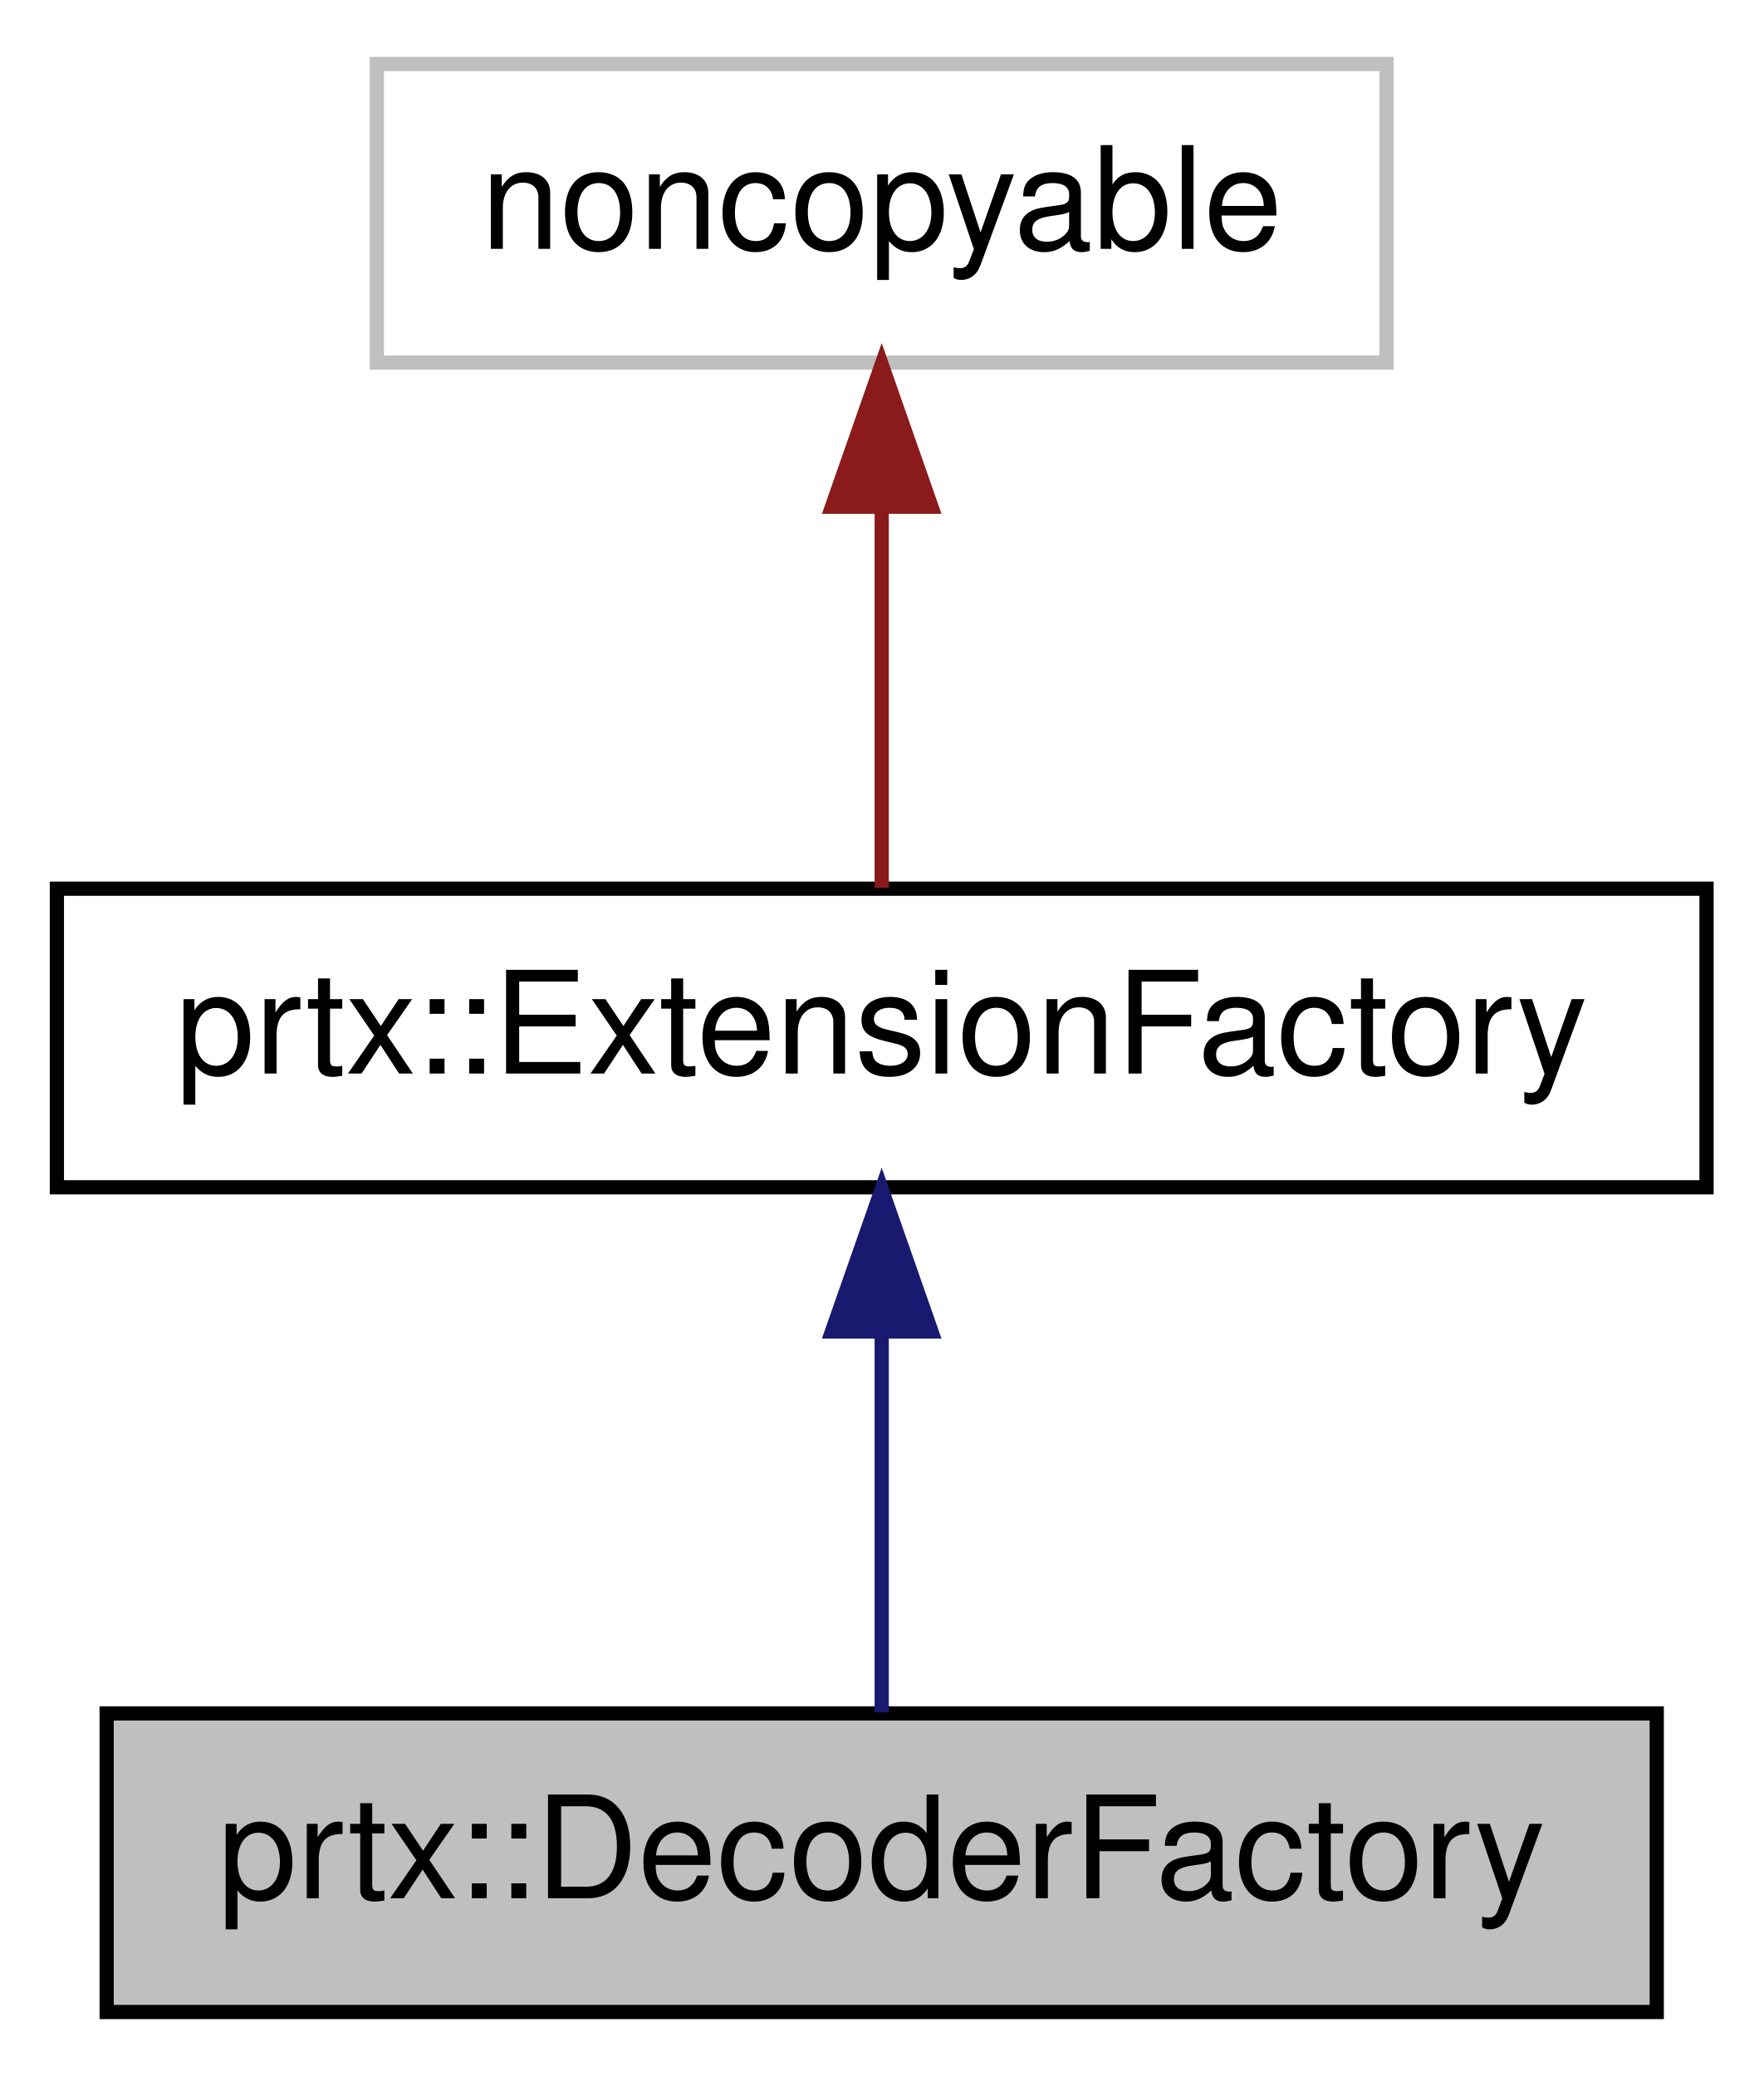
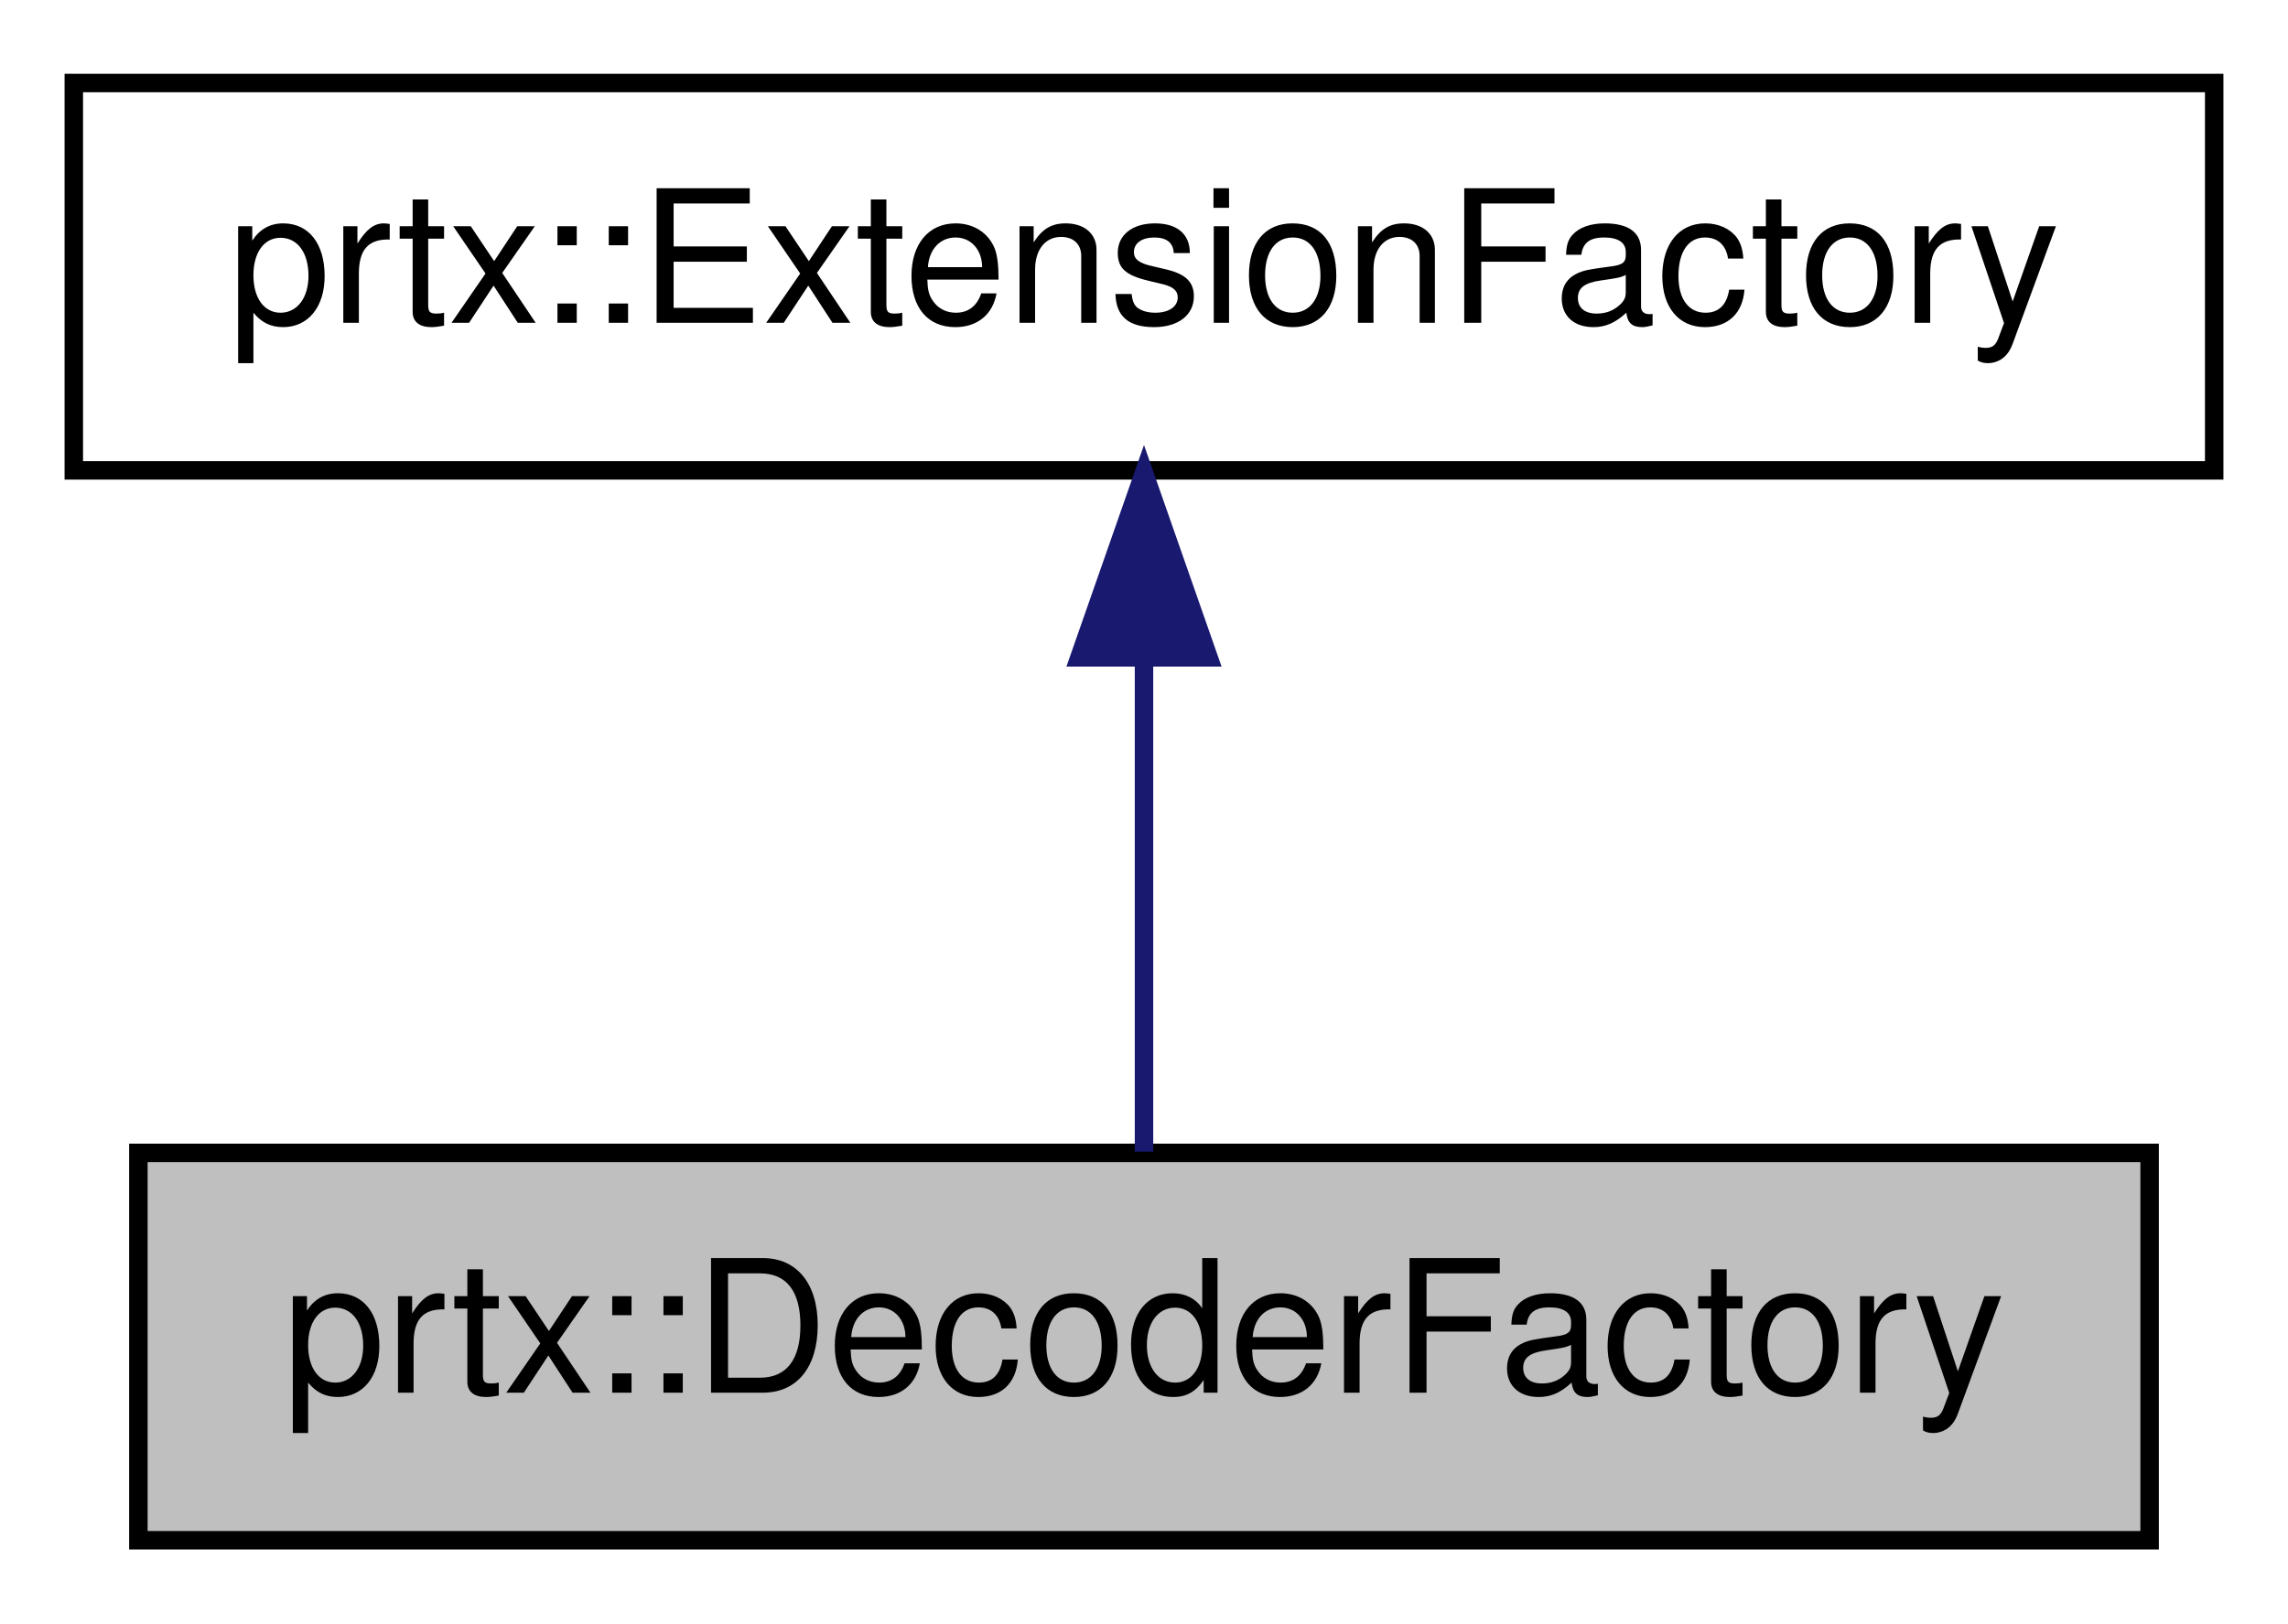
- <svg xmlns="http://www.w3.org/2000/svg" xmlns:xlink="http://www.w3.org/1999/xlink" width="124pt" height="146pt" viewBox="0.00 0.00 124.00 146.00">
-   <g id="graph1" class="graph" transform="scale(1 1) rotate(0) translate(4 142)">
+ <svg xmlns="http://www.w3.org/2000/svg" xmlns:xlink="http://www.w3.org/1999/xlink" width="124pt" height="88pt" viewBox="0.00 0.00 124.00 88.00">
+   <g id="graph1" class="graph" transform="scale(1 1) rotate(0) translate(4 84)">
    <g id="node1" class="node">
      <polygon fill="#bfbfbf" stroke="black" points="3.5,-0.5 3.5,-21.5 112.5,-21.5 112.5,-0.5 3.5,-0.5" />
      <text text-anchor="middle" x="58" y="-8.5" font-family="Helvetica,sans-Serif" font-size="10.00">prtx::DecoderFactory</text>
    </g>
    <g id="node2" class="node">
      <a xlink:href="classprtx_1_1_extension_factory.html" target="_top" xlink:title="prtx::ExtensionFactory">
        <polygon fill="none" stroke="black" points="0,-58.5 0,-79.5 116,-79.5 116,-58.5 0,-58.5" />
        <text text-anchor="middle" x="58" y="-66.5" font-family="Helvetica,sans-Serif" font-size="10.00">prtx::ExtensionFactory</text>
      </a>
    </g>
    <g id="edge2" class="edge">
      <path fill="none" stroke="midnightblue" d="M58,-48.191C58,-39.168 58,-28.994 58,-21.571" />
      <polygon fill="midnightblue" stroke="midnightblue" points="54.5,-48.362 58,-58.362 61.5,-48.362 54.5,-48.362" />
    </g>
-     <g id="node4" class="node">
-       <polygon fill="none" stroke="#bfbfbf" points="22.5,-116.5 22.5,-137.5 93.5,-137.5 93.5,-116.5 22.5,-116.5" />
-       <text text-anchor="middle" x="58" y="-124.5" font-family="Helvetica,sans-Serif" font-size="10.00">noncopyable</text>
-     </g>
-     <g id="edge4" class="edge">
-       <path fill="none" stroke="#8b1a1a" d="M58,-106.191C58,-97.168 58,-86.994 58,-79.571" />
-       <polygon fill="#8b1a1a" stroke="#8b1a1a" points="54.5,-106.362 58,-116.362 61.5,-106.362 54.5,-106.362" />
-     </g>
  </g>
</svg>
